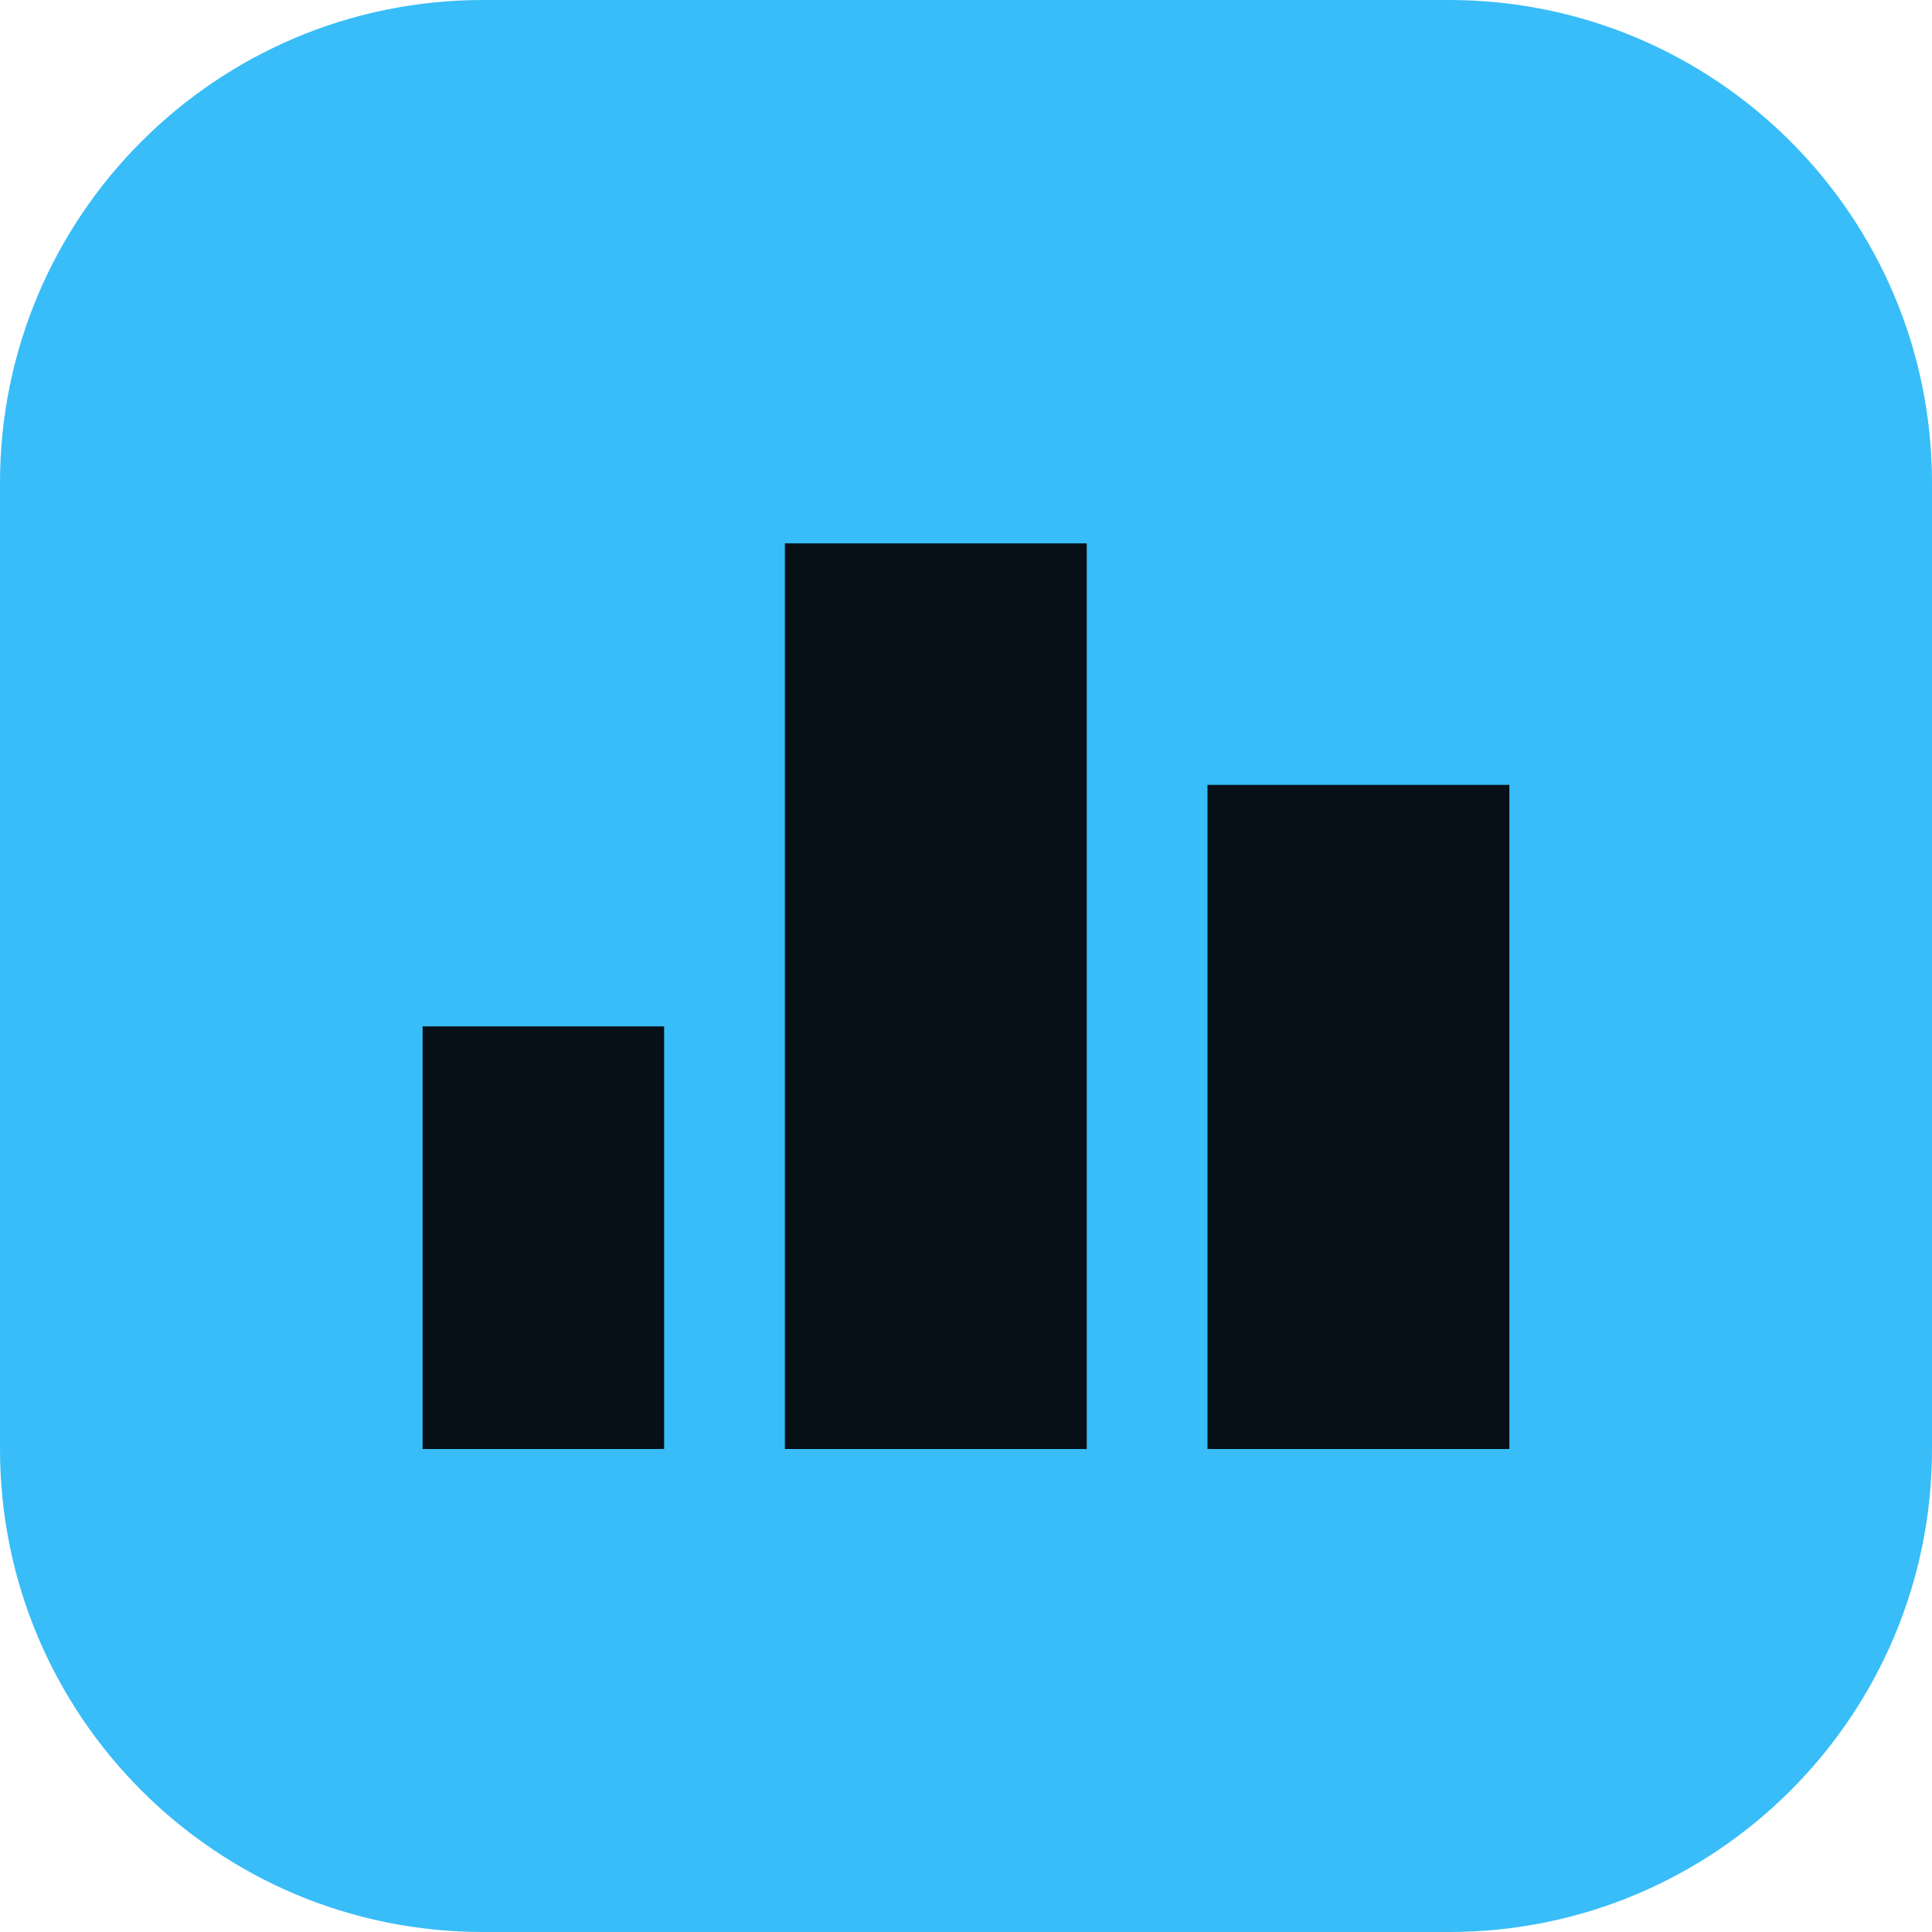
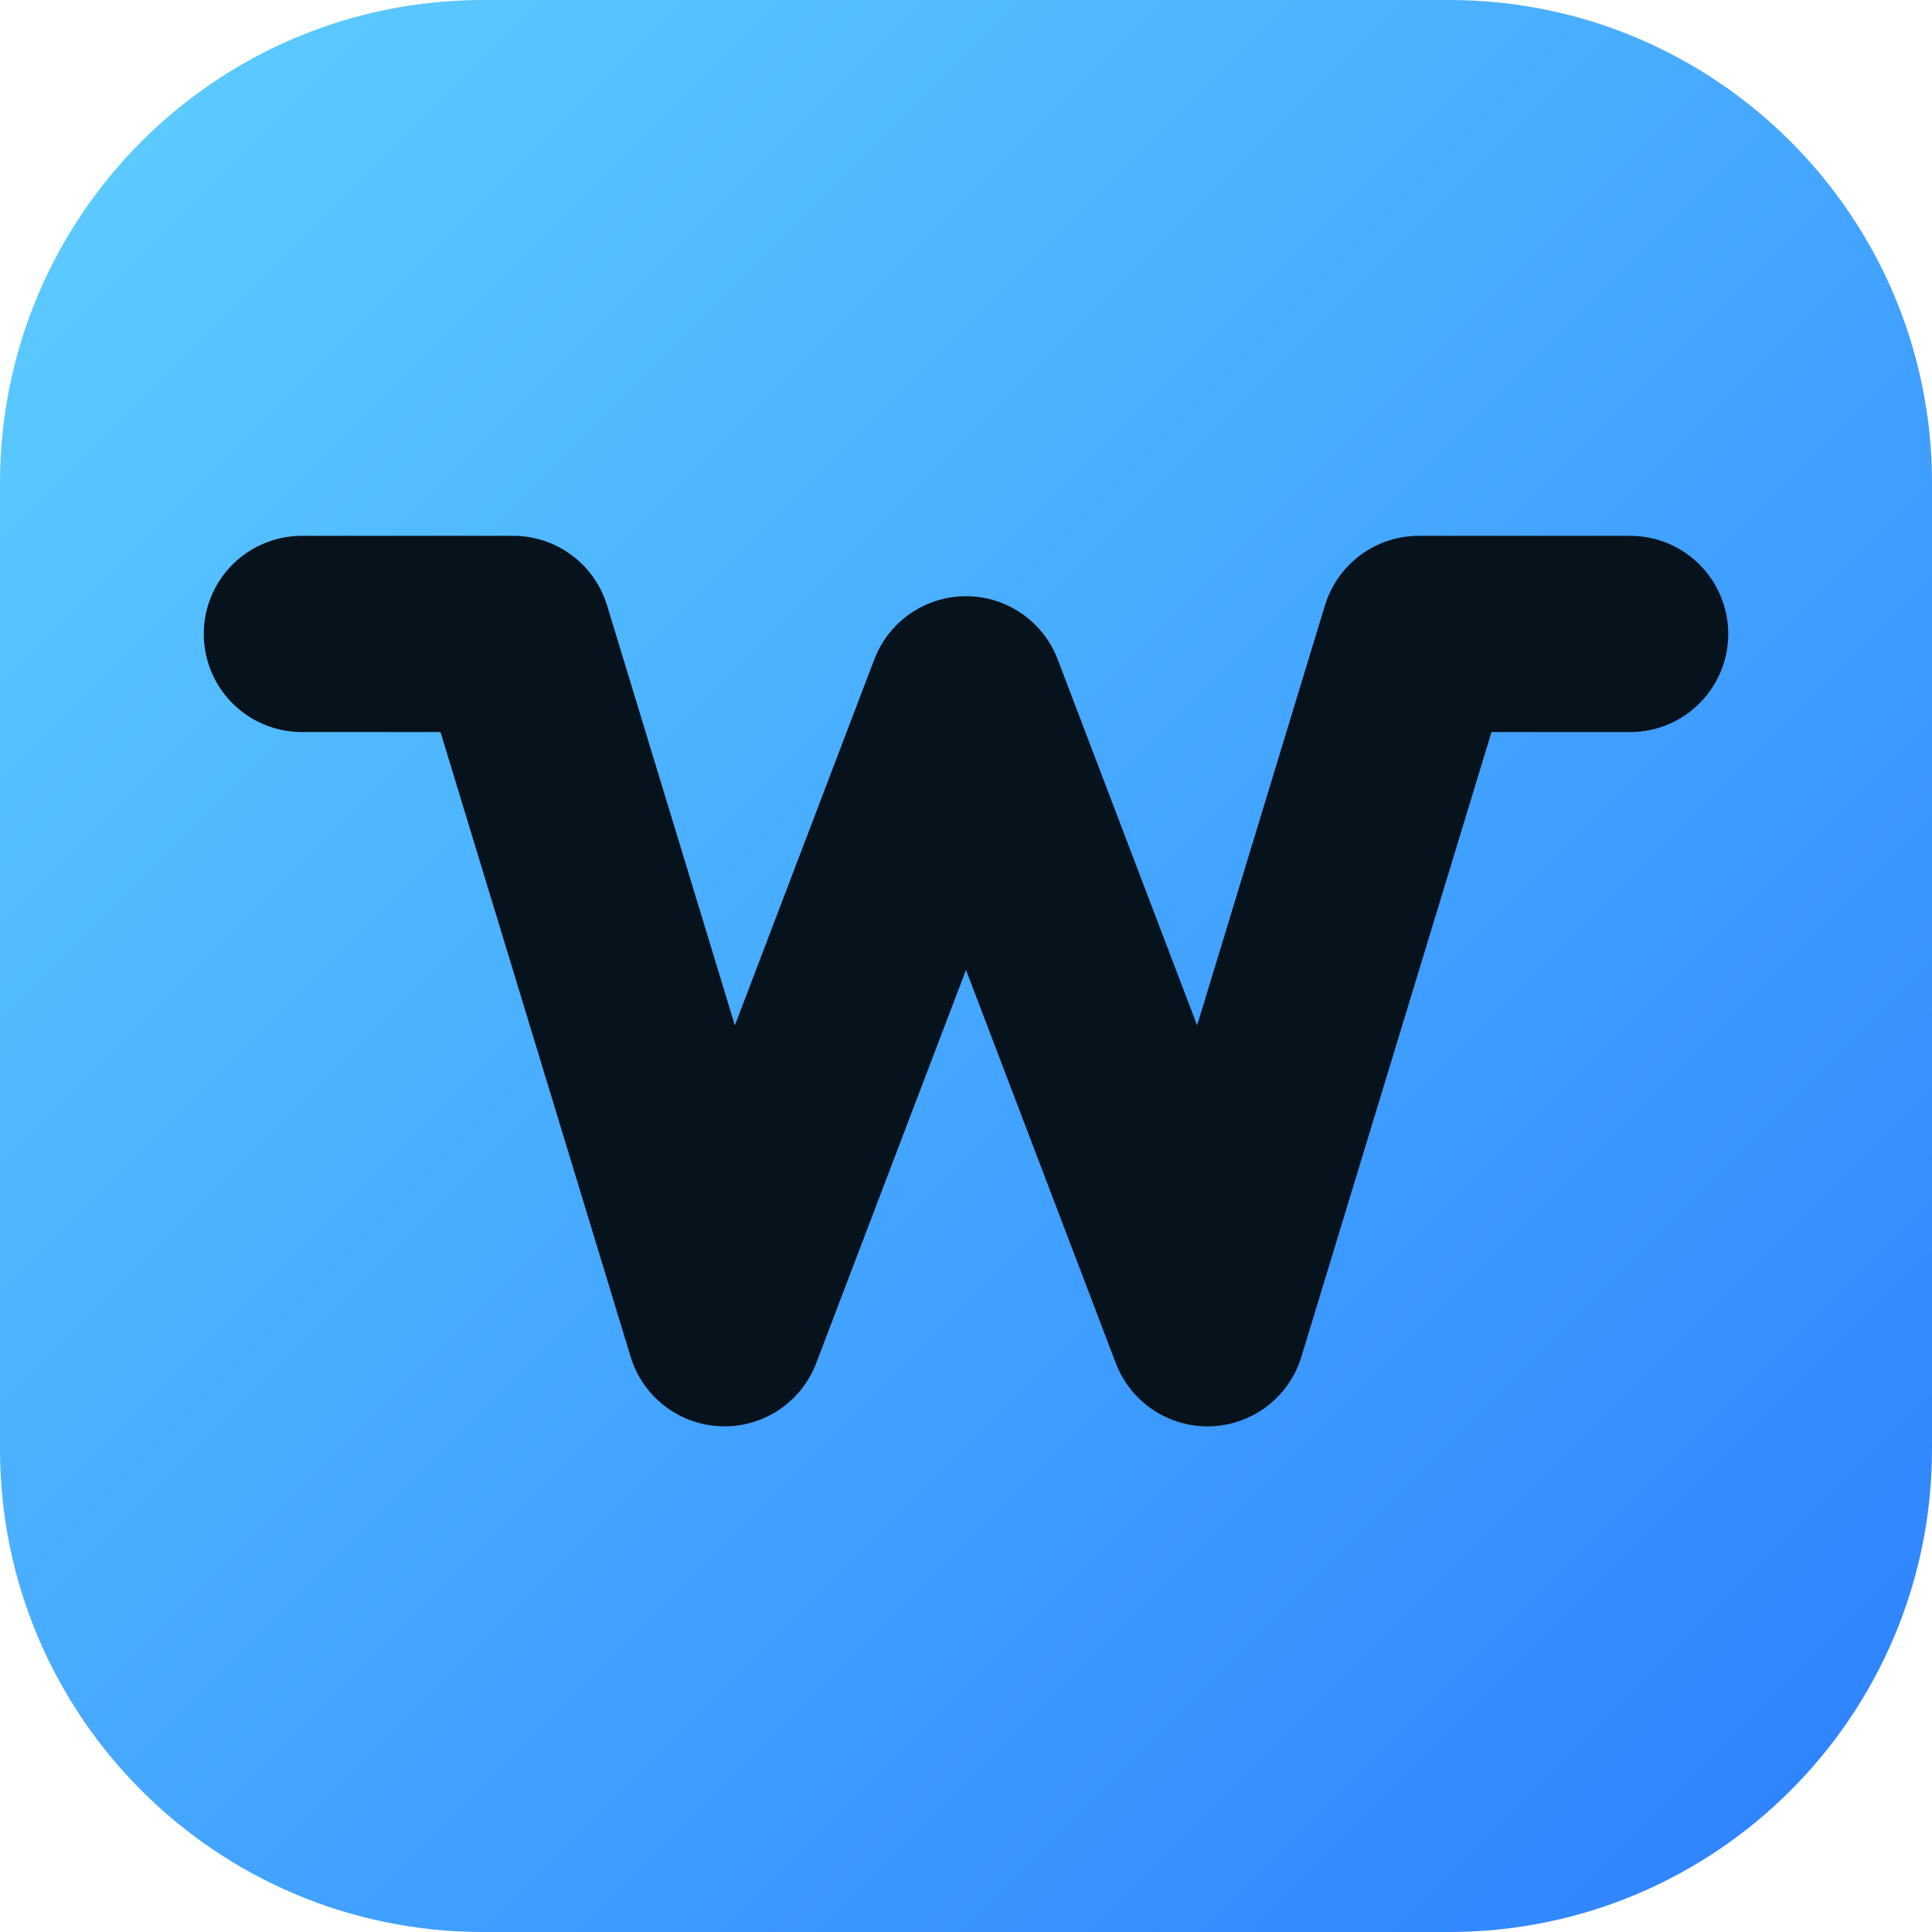
- <svg xmlns="http://www.w3.org/2000/svg" viewBox="0 0 512 512">
-   <rect width="512" height="512" rx="128" fill="#38bdf8" />
-   <path d="M112 384V272h64v112zM208 384V144h80v240zM320 384V208h80v176z" fill="#071017" />
+ <svg xmlns="http://www.w3.org/2000/svg" viewBox="0 0 64 64">
+   <defs>
+     <linearGradient id="jw" x1="0" y1="0" x2="1" y2="1">
+       <stop offset="0" stop-color="#5fd0ff" />
+       <stop offset="1" stop-color="#2b7fff" />
+     </linearGradient>
+   </defs>
+   <rect width="64" height="64" rx="16" fill="url(#jw)" />
+   <path d="M10 21h7l7 23 8-21 8 21 7-23h7" fill="none" stroke="#06121c" stroke-width="6.5" stroke-linecap="round" stroke-linejoin="round" />
</svg>
